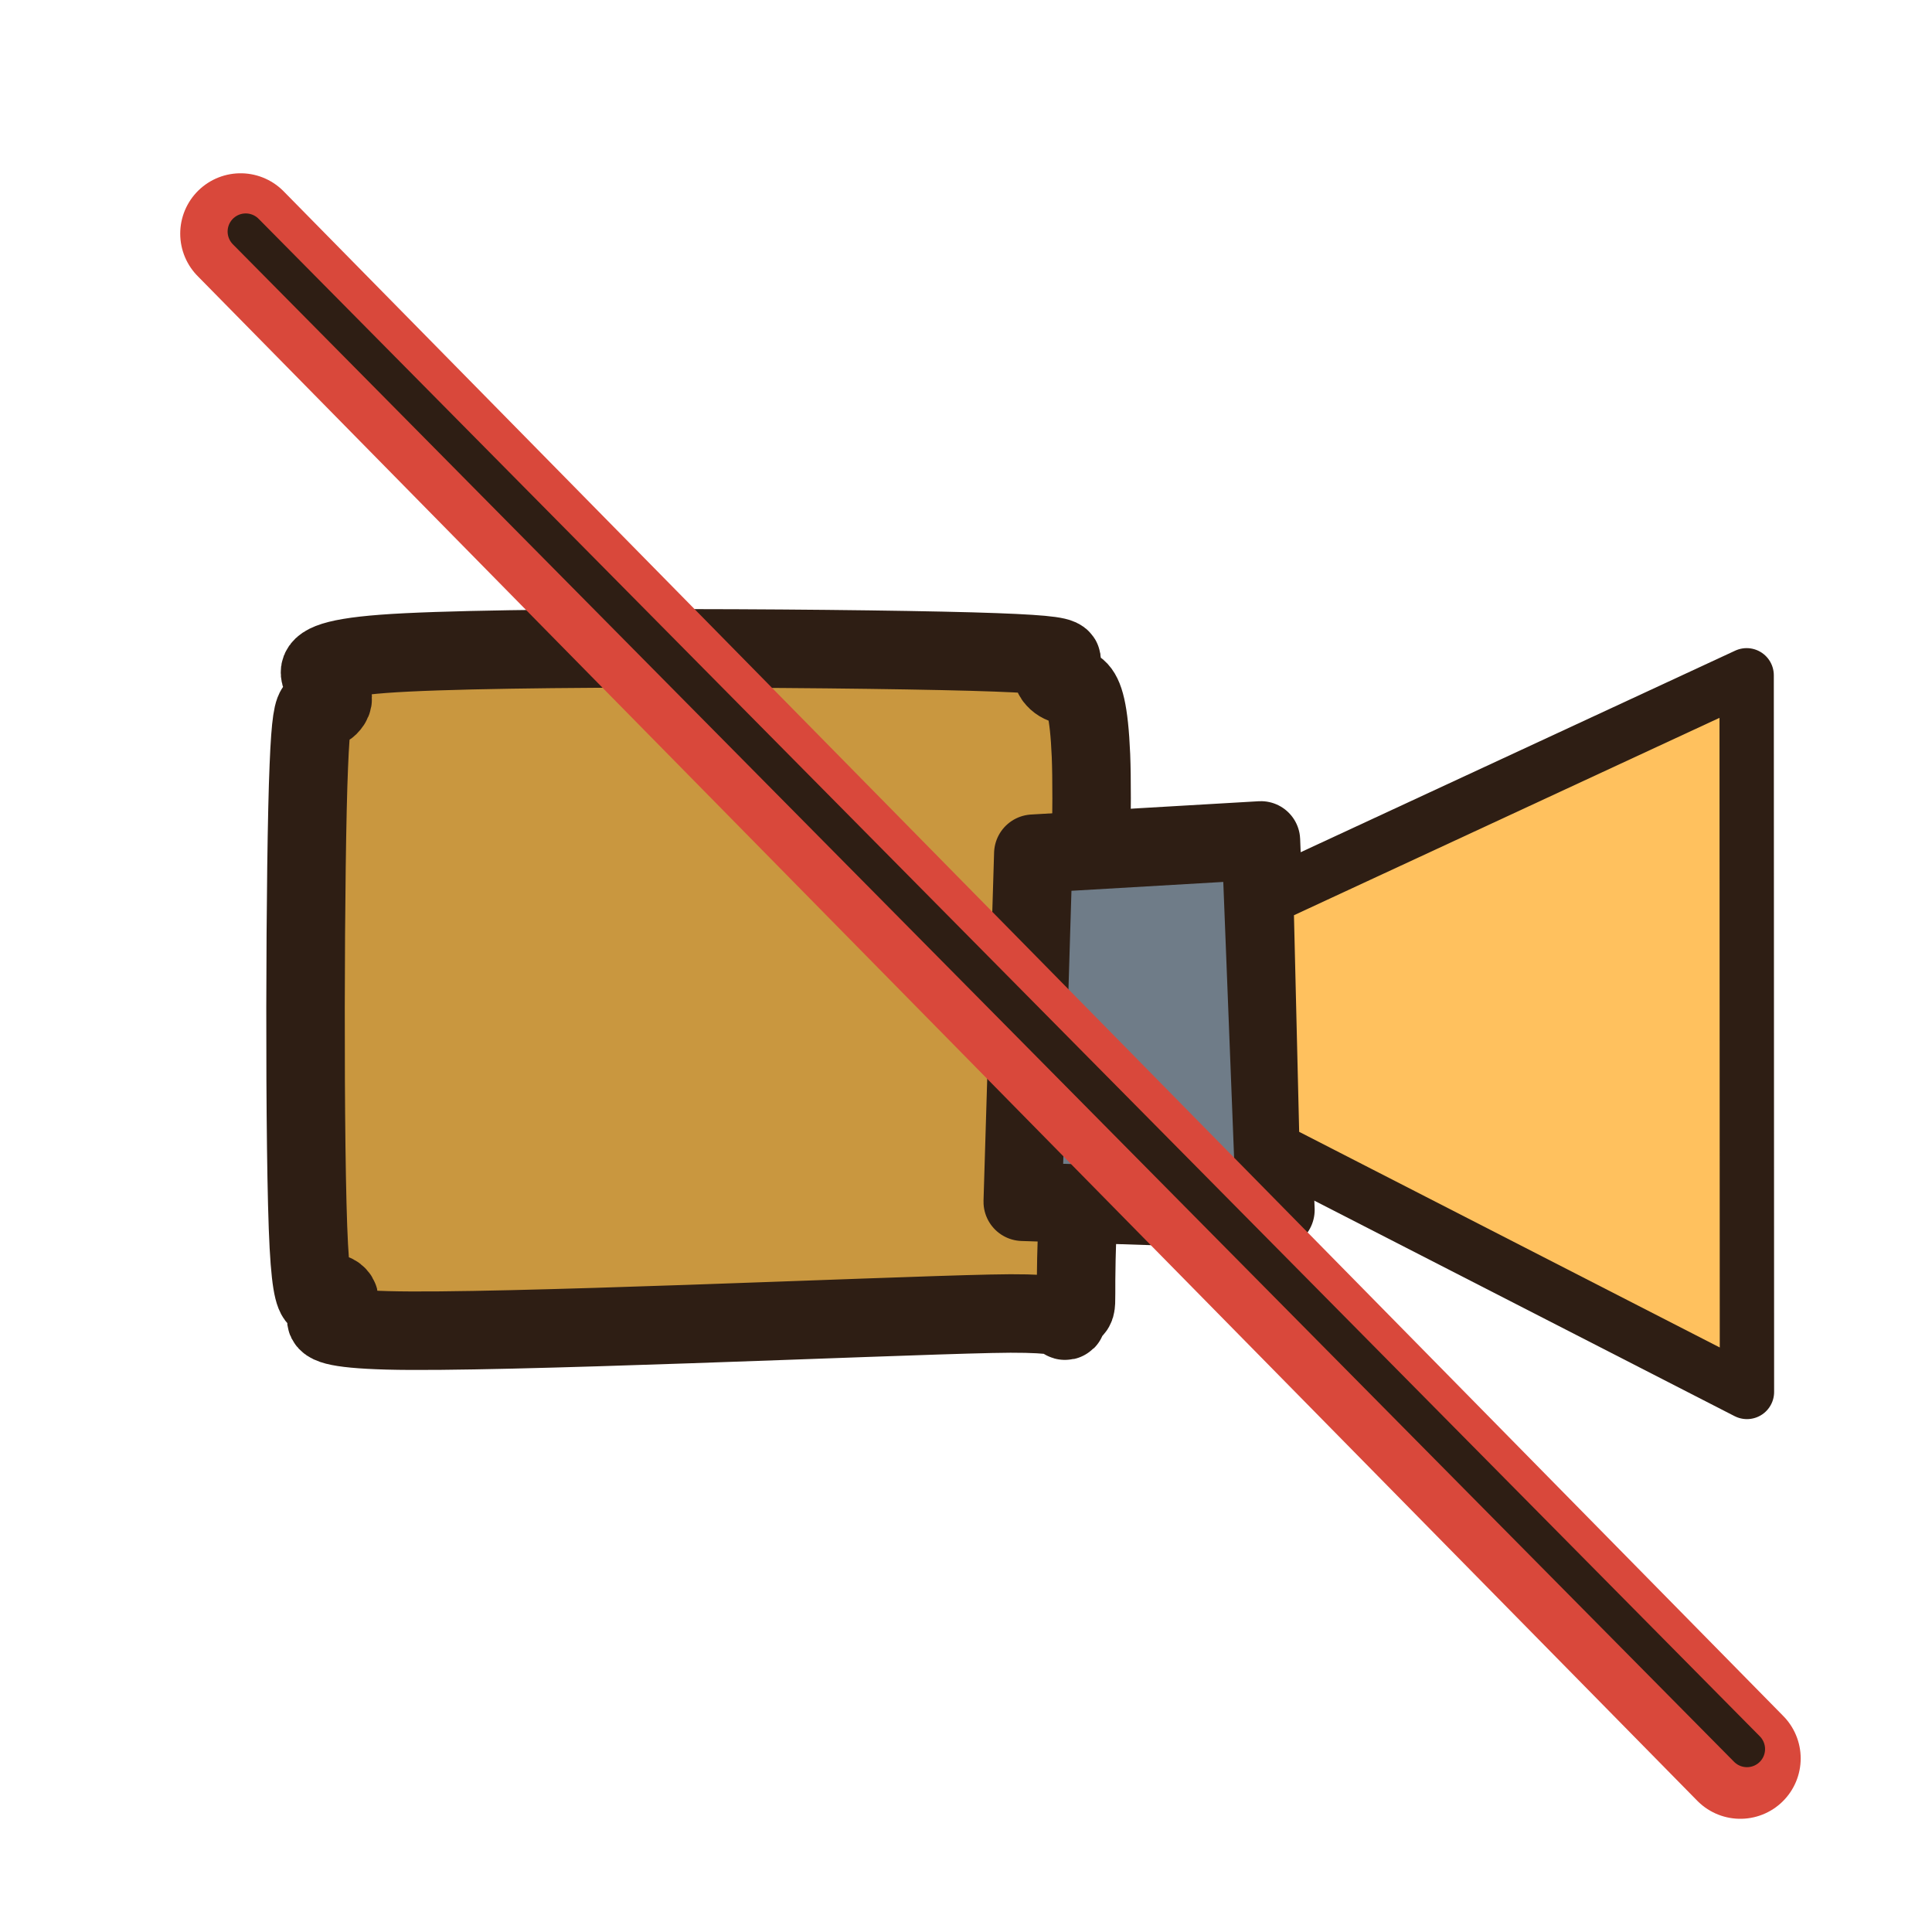
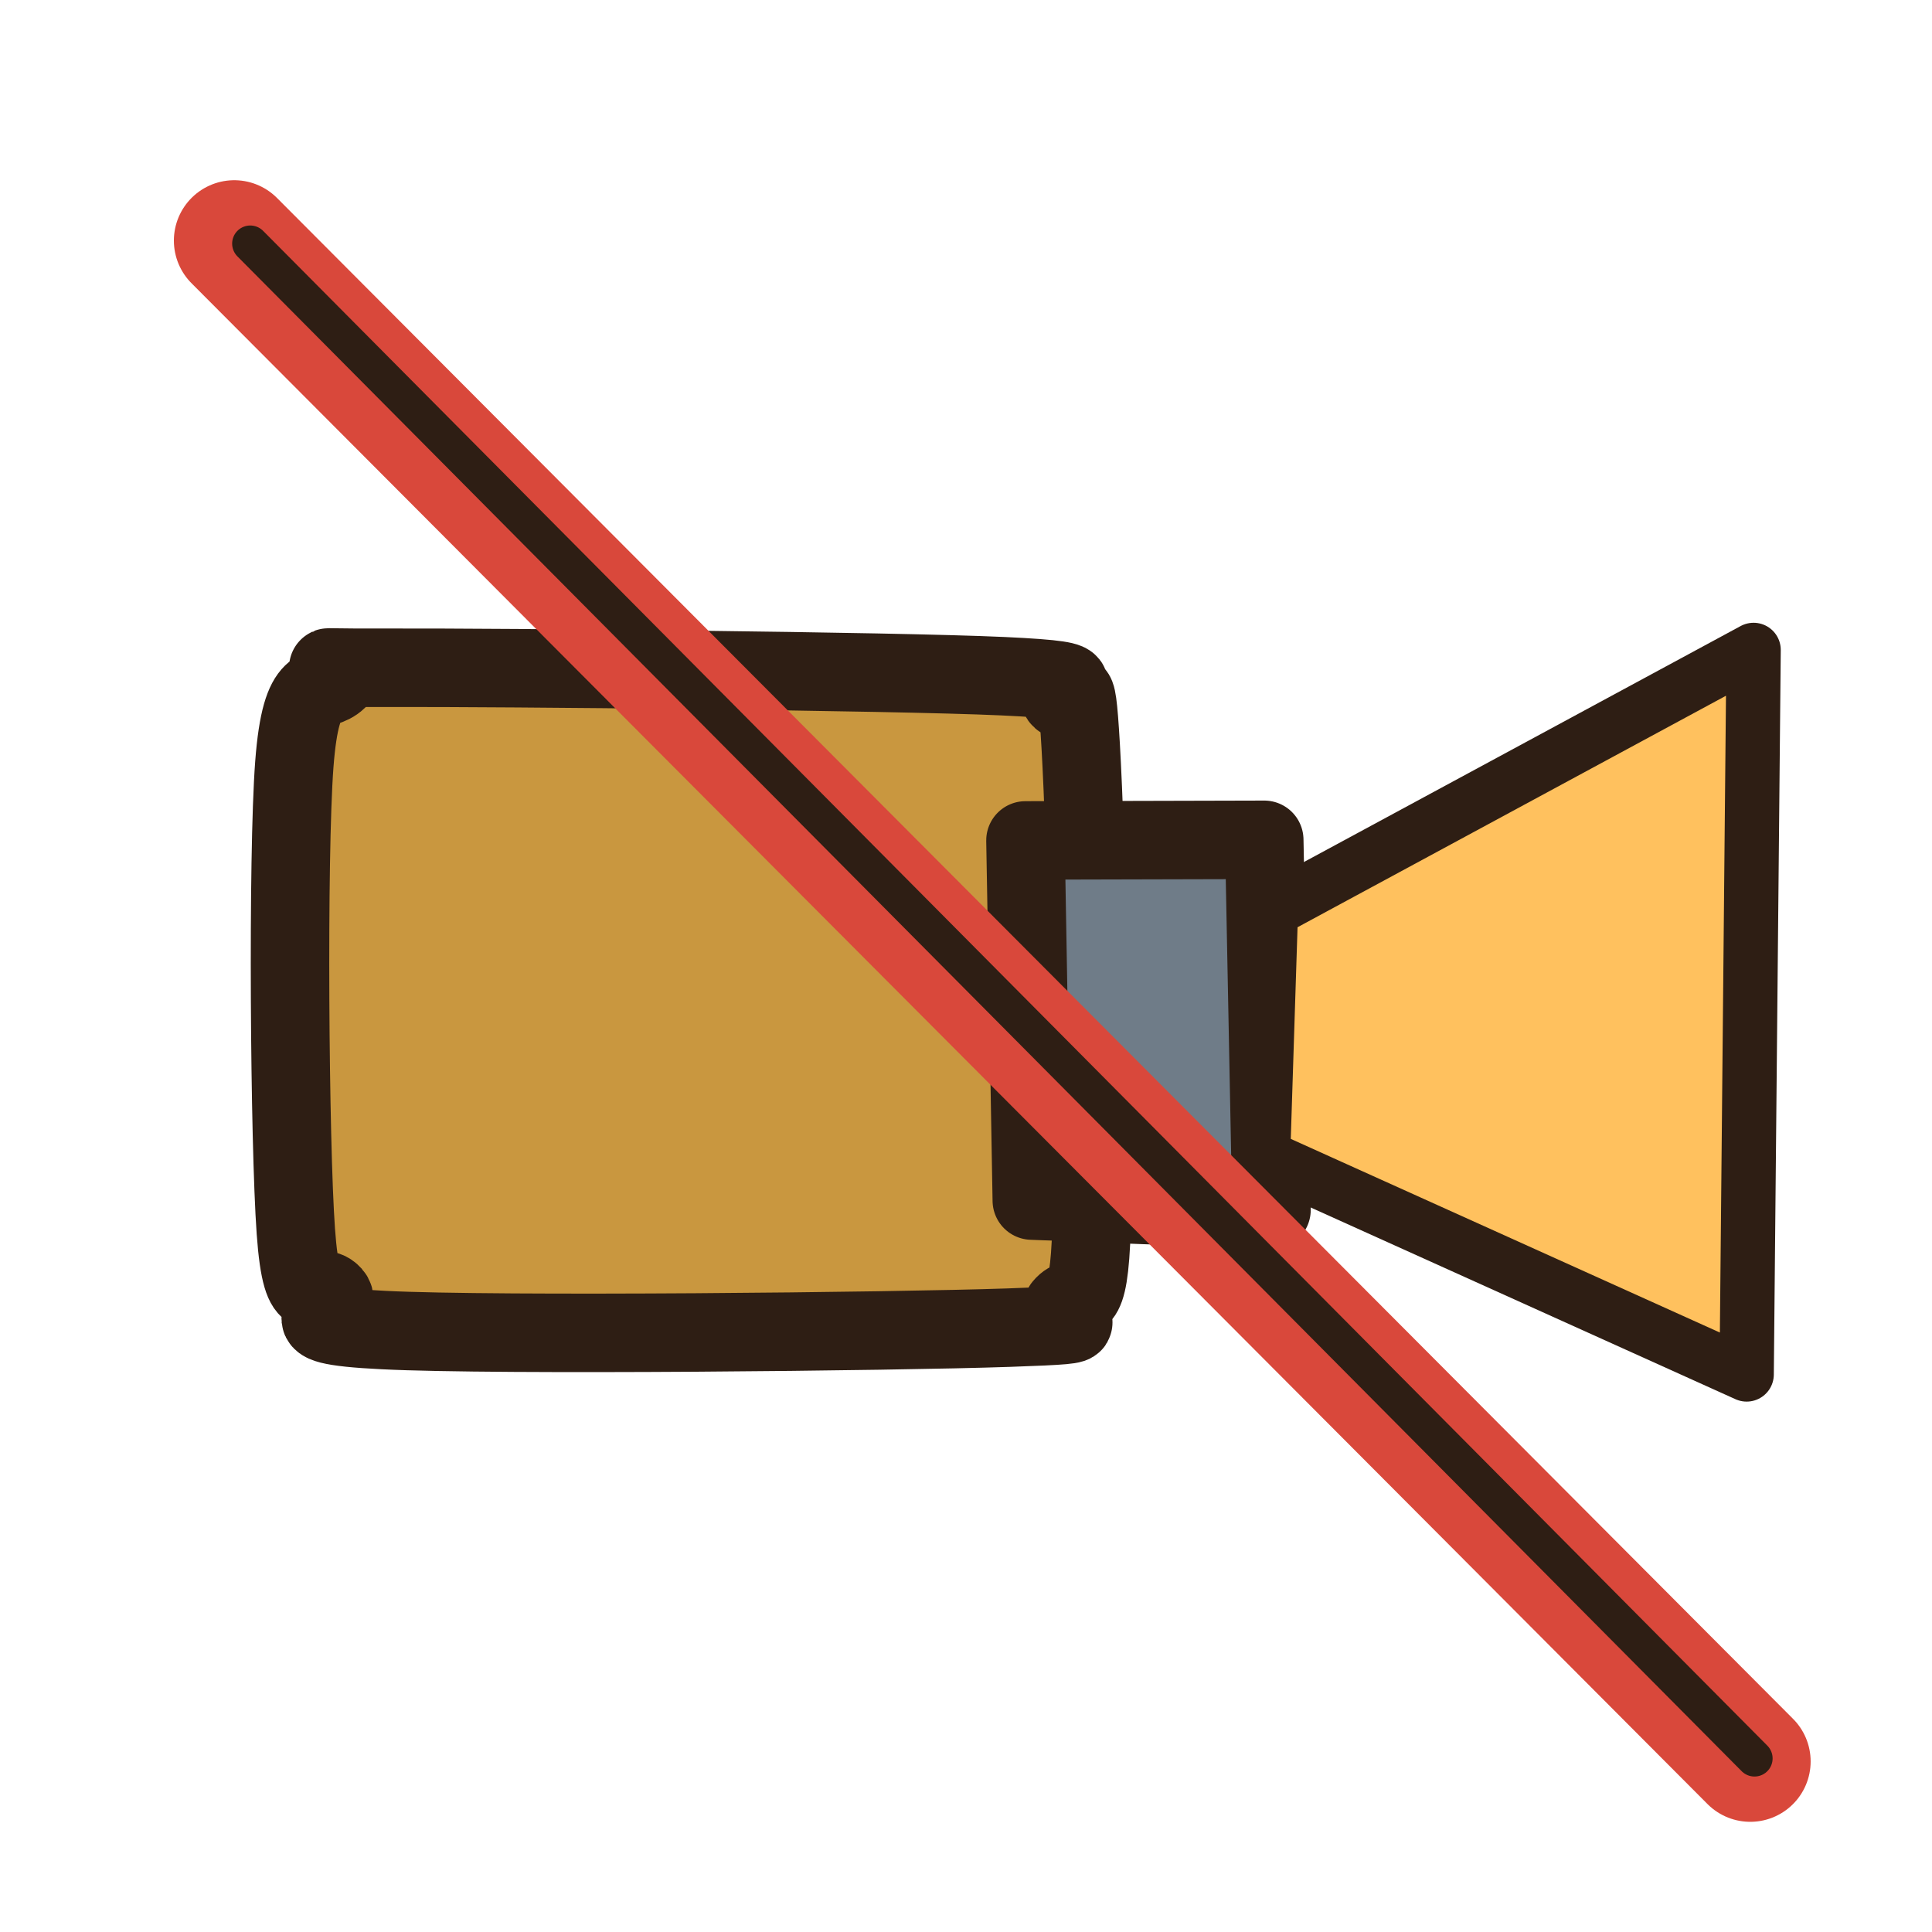
<svg xmlns="http://www.w3.org/2000/svg" width="128" height="128" viewBox="0 0 64 64">
-   <path d="M 32.98 21.61 C 36.70 21.75 34.43 21.92 34.96 22.49 C 35.48 23.06 36.01 21.99 36.14 25.03 C 36.26 28.07 35.83 37.62 35.69 40.71 C 35.56 43.80 35.81 43.10 35.34 43.57 C 34.86 44.04 36.58 43.43 32.83 43.52 C 29.08 43.60 16.45 44.17 12.84 44.07 C 9.23 43.97 11.62 43.39 11.18 42.93 C 10.75 42.46 10.39 44.21 10.23 41.28 C 10.07 38.36 10.10 28.38 10.23 25.38 C 10.35 22.38 10.56 23.92 10.97 23.30 C 11.39 22.68 9.02 21.94 12.69 21.66 C 16.36 21.38 29.27 21.47 32.98 21.61 Z" fill="#C9973F" stroke="#2E1E14" stroke-width="2.60" stroke-linejoin="round" stroke-linecap="round" />
-   <path d="M 34.23 28.28 L 41.77 27.84 L 42.25 40.08 L 33.88 39.81 Z" fill="#6F7C88" stroke="#2E1E14" stroke-width="2.60" stroke-linejoin="round" stroke-linecap="round" />
-   <path d="M 41.95 29.75 L 57.86 22.37 L 57.87 46.11 L 42.15 38.05 Z" fill="#FFC15E" stroke="#2E1E14" stroke-width="1.80" stroke-linejoin="round" stroke-linecap="round" />
-   <path d="M 7.97 7.74 L 57.65 58.25" fill="none" stroke="#D9483B" stroke-width="4.00" stroke-linejoin="round" stroke-linecap="round" />
-   <path d="M 8.14 7.67 L 57.87 57.94" fill="none" stroke="#2E1E14" stroke-width="1.20" stroke-linejoin="round" stroke-linecap="round" />
+   <path d="M 33.22 22.40 C 36.92 22.57 34.72 22.76 35.15 23.15 C 35.58 23.53 35.63 21.80 35.80 24.72 C 35.97 27.63 36.26 37.53 36.16 40.62 C 36.07 43.71 35.67 42.72 35.21 43.28 C 34.75 43.84 37.16 43.85 33.41 43.98 C 29.65 44.11 16.44 44.25 12.71 44.06 C 8.98 43.88 11.49 43.44 11.01 42.89 C 10.52 42.34 10.01 43.72 9.80 40.79 C 9.59 37.86 9.52 28.37 9.75 25.32 C 9.98 22.28 10.65 23.04 11.19 22.51 C 11.72 21.97 9.27 22.14 12.94 22.12 C 16.62 22.11 29.52 22.23 33.22 22.40 Z" fill="#C9973F" stroke="#2E1E14" stroke-width="2.60" stroke-linejoin="round" stroke-linecap="round" />
+   <path d="M 33.97 27.84 L 41.88 27.82 L 42.12 40.08 L 34.18 39.77 Z" fill="#6F7C88" stroke="#2E1E14" stroke-width="2.60" stroke-linejoin="round" stroke-linecap="round" />
+   <path d="M 42.10 30.17 L 58.09 21.53 L 57.86 45.53 L 41.84 38.30 Z" fill="#FFC15E" stroke="#2E1E14" stroke-width="1.80" stroke-linejoin="round" stroke-linecap="round" />
+   <path d="M 7.76 7.97 L 57.98 58.35" fill="none" stroke="#D9483B" stroke-width="4.00" stroke-linejoin="round" stroke-linecap="round" />
+   <path d="M 8.29 8.07 L 58.12 58.25" fill="none" stroke="#2E1E14" stroke-width="1.20" stroke-linejoin="round" stroke-linecap="round" />
</svg>
